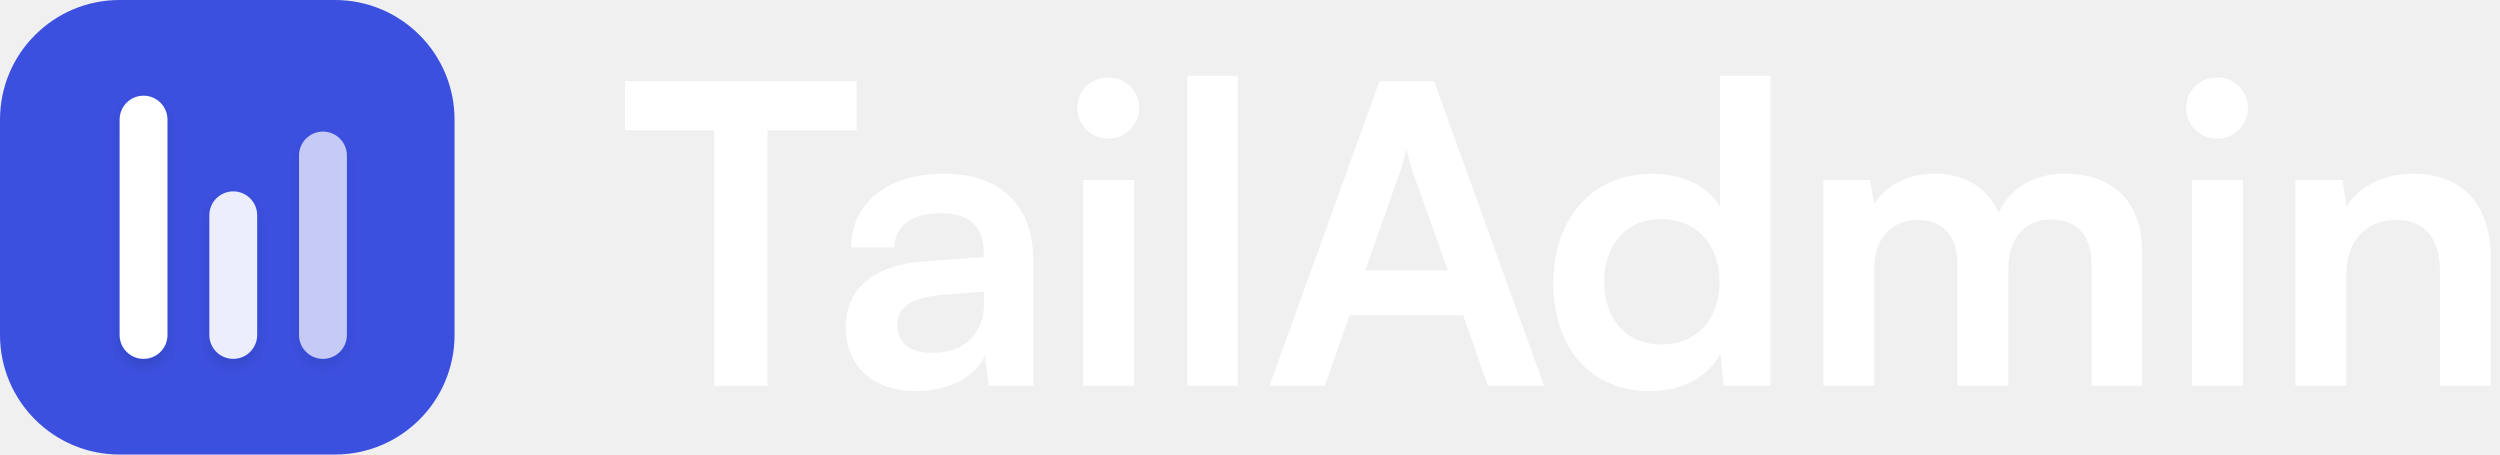
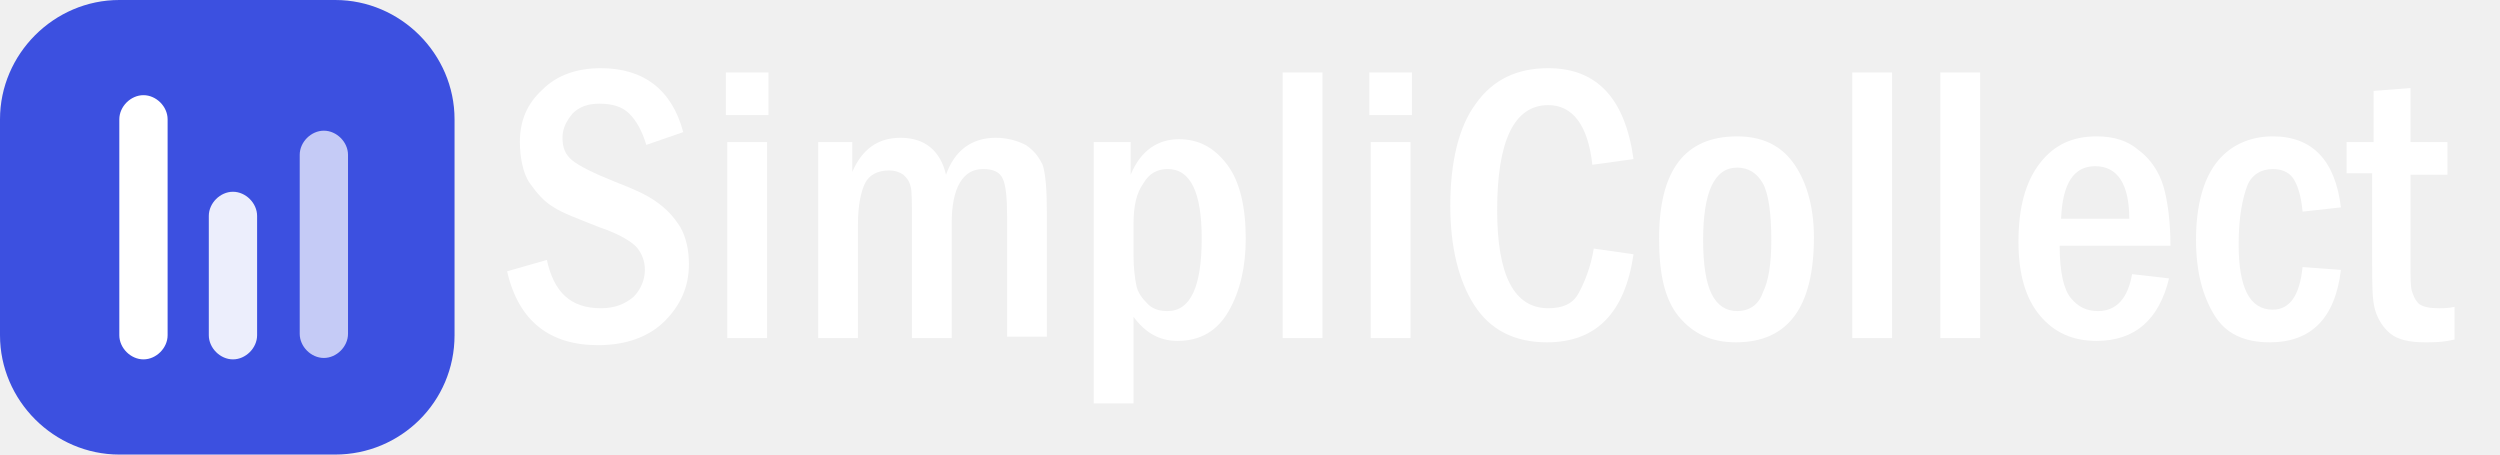
- <svg xmlns="http://www.w3.org/2000/svg" width="176" height="32" viewBox="0 0 176 32" fill="none">
-   <path d="M44 9.176H50.277V27.157H54.032V9.176H60.309V5.715H44V9.176Z" fill="white" />
-   <path d="M64.5 27.539C66.758 27.539 68.724 26.512 69.34 25.016L69.604 27.157H72.743V18.357C72.743 14.339 70.337 12.227 66.436 12.227C62.505 12.227 59.924 14.28 59.924 17.419H62.974C62.974 15.893 64.148 15.013 66.26 15.013C68.079 15.013 69.252 15.805 69.252 17.771V18.093L64.91 18.416C61.478 18.68 59.542 20.352 59.542 23.021C59.542 25.749 61.42 27.539 64.5 27.539ZM65.673 24.84C64.06 24.84 63.18 24.195 63.18 22.875C63.18 21.701 64.031 20.968 66.26 20.763L69.281 20.528V21.291C69.281 23.52 67.873 24.84 65.673 24.84Z" fill="white" />
-   <path d="M78.047 9.763C79.221 9.763 80.189 8.795 80.189 7.592C80.189 6.389 79.221 5.451 78.047 5.451C76.816 5.451 75.847 6.389 75.847 7.592C75.847 8.795 76.816 9.763 78.047 9.763ZM76.258 27.157H79.837V12.667H76.258V27.157Z" fill="white" />
-   <path d="M87.142 27.157V5.333H83.593V27.157H87.142Z" fill="white" />
-   <path d="M93.272 27.157L95.003 22.2H103.011L104.742 27.157H108.702L100.958 5.715H97.115L89.371 27.157H93.272ZM98.552 12.109C98.758 11.523 98.933 10.877 99.022 10.467C99.08 10.907 99.285 11.552 99.462 12.109L101.926 19.032H96.118L98.552 12.109Z" fill="white" />
-   <path d="M116.158 27.539C118.358 27.539 120.236 26.571 121.116 24.899L121.35 27.157H124.636V5.333H121.086V14.515C120.177 13.077 118.388 12.227 116.364 12.227C111.993 12.227 109.353 15.453 109.353 19.971C109.353 24.459 111.964 27.539 116.158 27.539ZM116.95 24.253C114.457 24.253 112.932 22.435 112.932 19.853C112.932 17.272 114.457 15.424 116.95 15.424C119.444 15.424 121.057 17.243 121.057 19.853C121.057 22.464 119.444 24.253 116.95 24.253Z" fill="white" />
-   <path d="M131.944 27.157V18.944C131.944 16.597 133.322 15.483 135.024 15.483C136.725 15.483 137.81 16.568 137.81 18.592V27.157H141.389V18.944C141.389 16.568 142.709 15.453 144.44 15.453C146.141 15.453 147.256 16.539 147.256 18.621V27.157H150.805V17.683C150.805 14.339 148.869 12.227 145.349 12.227C143.149 12.227 141.448 13.312 140.714 14.984C139.952 13.312 138.426 12.227 136.226 12.227C134.144 12.227 132.677 13.165 131.944 14.368L131.65 12.667H128.365V27.157H131.944Z" fill="white" />
-   <path d="M156.107 9.763C157.281 9.763 158.249 8.795 158.249 7.592C158.249 6.389 157.281 5.451 156.107 5.451C154.875 5.451 153.907 6.389 153.907 7.592C153.907 8.795 154.875 9.763 156.107 9.763ZM154.318 27.157H157.897V12.667H154.318V27.157Z" fill="white" />
-   <path d="M165.173 27.157V19.355C165.173 17.008 166.522 15.483 168.722 15.483C170.57 15.483 171.773 16.656 171.773 19.091V27.157H175.351V18.24C175.351 14.485 173.474 12.227 169.837 12.227C167.871 12.227 166.111 13.077 165.202 14.544L164.909 12.667H161.594V27.157H165.173Z" fill="white" />
-   <path d="M0 8.421C0 3.77 3.77 0 8.421 0H23.579C28.23 0 32 3.77 32 8.421V23.579C32 28.23 28.23 32 23.579 32H8.421C3.77 32 0 28.23 0 23.579V8.421Z" fill="#3C50E0" />
-   <g filter="url(#filter0_d_506_10589)">
-     <path d="M8.421 8.421C8.421 7.491 9.175 6.737 10.106 6.737V6.737C11.036 6.737 11.79 7.491 11.79 8.421V23.579C11.79 24.509 11.036 25.263 10.106 25.263V25.263C9.175 25.263 8.421 24.509 8.421 23.579V8.421Z" fill="white" />
+ <svg xmlns="http://www.w3.org/2000/svg" version="1.1" x="0px" y="0px" viewBox="0 0 176 32" style="enable-background:new 0 0 176 32;" xml:space="preserve">
+   <style type="text/css">
+ 	.st0{fill:#3C50E0;}
+ 	.st1{fill:#FFFFFF;}
+ 	.st2{opacity:0.9;}
+ 	.st3{opacity:0.7;}
+ </style>
+   <g id="Layer_2">
+ </g>
+   <g id="Layer_1">
+     <path class="st0" d="M0,8.4C0,3.8,3.8,0,8.4,0h15.2C28.2,0,32,3.8,32,8.4v15.2c0,4.7-3.8,8.4-8.4,8.4H8.4C3.8,32,0,28.2,0,23.6V8.4   z" />
+     <g>
+       <path class="st1" d="M8.4,8.4c0-0.9,0.8-1.7,1.7-1.7l0,0c0.9,0,1.7,0.8,1.7,1.7v15.2c0,0.9-0.8,1.7-1.7,1.7l0,0    c-0.9,0-1.7-0.8-1.7-1.7V8.4z" />
+     </g>
+     <g class="st2">
+       <path class="st1" d="M14.7,15.2c0-0.9,0.8-1.7,1.7-1.7l0,0c0.9,0,1.7,0.8,1.7,1.7v8.4c0,0.9-0.8,1.7-1.7,1.7l0,0    c-0.9,0-1.7-0.8-1.7-1.7V15.2z" />
+     </g>
+     <g class="st3">
+       <path class="st1" d="M21.1,10.9c0-0.9,0.8-1.7,1.7-1.7l0,0c0.9,0,1.7,0.8,1.7,1.7v12.6c0,0.9-0.8,1.7-1.7,1.7l0,0    c-0.9,0-1.7-0.8-1.7-1.7V10.9z" />
+     </g>
+     <g>
+       <path class="st1" d="M48.1,9.3l-2.6,0.9c-0.3-1-0.7-1.7-1.2-2.2c-0.5-0.5-1.2-0.7-2.1-0.7c-0.8,0-1.4,0.2-1.9,0.7    c-0.4,0.5-0.7,1-0.7,1.7c0,0.7,0.2,1.2,0.7,1.6c0.5,0.4,1.5,0.9,3,1.5c1.3,0.5,2.2,0.9,2.9,1.4s1.2,1,1.7,1.8    c0.4,0.7,0.6,1.6,0.6,2.6c0,1.6-0.6,2.9-1.7,4s-2.7,1.7-4.7,1.7c-3.4,0-5.6-1.7-6.4-5.2l2.8-0.8c0.5,2.3,1.7,3.4,3.8,3.4    c1,0,1.7-0.3,2.3-0.8c0.5-0.5,0.8-1.2,0.8-1.9c0-0.6-0.2-1.1-0.5-1.5s-1.2-1-2.7-1.5c-1.5-0.6-2.6-1-3.2-1.4    c-0.7-0.4-1.2-1-1.7-1.7S36.6,11,36.6,10c0-1.5,0.5-2.7,1.6-3.7c1-1,2.4-1.5,4.1-1.5C45.3,4.8,47.3,6.3,48.1,9.3z" />
+       <path class="st1" d="M54.1,8.1h-3v-3h3V8.1z M51.2,10H54v13.8h-2.8V10z" />
+       <path class="st1" d="M57.4,10H60v2.1c0.7-1.6,1.8-2.4,3.4-2.4c1.7,0,2.8,0.9,3.2,2.6c0.6-1.7,1.8-2.6,3.5-2.6    c0.8,0,1.5,0.2,2.1,0.5c0.6,0.4,0.9,0.8,1.2,1.4c0.2,0.6,0.3,1.7,0.3,3.4v8.7h-2.8v-8.5c0-1.3-0.1-2.2-0.3-2.6    c-0.2-0.5-0.7-0.7-1.4-0.7c-1.4,0-2.2,1.3-2.2,3.8v8.1h-2.8v-8.4c0-1.2,0-2-0.1-2.3c-0.1-0.4-0.3-0.6-0.5-0.8    c-0.3-0.2-0.6-0.3-1-0.3c-0.8,0-1.4,0.3-1.7,0.9c-0.3,0.6-0.5,1.6-0.5,2.9v8h-2.8V10z" />
+       <path class="st1" d="M77,10h2.6v2.3c0.7-1.7,1.9-2.5,3.4-2.5c1.4,0,2.5,0.6,3.4,1.8s1.3,3,1.3,5.2c0,2-0.4,3.7-1.2,5.1    c-0.8,1.4-2,2.1-3.6,2.1c-1.3,0-2.3-0.6-3.1-1.7v6.1H77V10z M79.8,18c0,0.9,0.1,1.6,0.2,2.1c0.1,0.5,0.4,0.9,0.8,1.3    s0.9,0.5,1.4,0.5c1.6,0,2.4-1.7,2.4-5.1c0-3.3-0.8-4.9-2.4-4.9c-0.7,0-1.3,0.3-1.7,1c-0.5,0.7-0.7,1.6-0.7,2.9V18z" />
+       <path class="st1" d="M90.3,5.1h2.8v18.7h-2.8V5.1z" />
+       <path class="st1" d="M99.4,8.1h-3v-3h3V8.1z M96.5,10h2.8v13.8h-2.8V10z" />
+       <path class="st1" d="M112.2,17.5l2.8,0.4c-0.6,4.1-2.6,6.2-6.1,6.2c-2.3,0-4-0.9-5.1-2.6c-1.1-1.7-1.7-4.1-1.7-7    c0-3.1,0.6-5.6,1.8-7.2c1.2-1.7,2.9-2.5,5.1-2.5c3.4,0,5.4,2.1,6,6.4l-2.9,0.4c-0.3-2.8-1.4-4.2-3.1-4.2c-2.4,0-3.6,2.5-3.6,7.4    c0,4.6,1.2,6.9,3.6,6.9c1,0,1.7-0.3,2.1-1S112,18.8,112.2,17.5z" />
+       <path class="st1" d="M127.7,16.7c0,4.9-1.8,7.4-5.5,7.4c-1.7,0-3-0.6-4-1.8s-1.4-3-1.4-5.5c0-4.8,1.8-7.2,5.5-7.2    c1.7,0,3,0.6,3.9,1.8S127.7,14.4,127.7,16.7z M124.7,16.9c0-1.9-0.2-3.3-0.6-4s-1-1.1-1.8-1.1c-1.6,0-2.4,1.7-2.4,5.1    c0,1.7,0.2,3,0.6,3.8c0.4,0.8,1,1.2,1.8,1.2c0.8,0,1.5-0.4,1.8-1.3C124.5,19.8,124.7,18.6,124.7,16.9z" />
+       <path class="st1" d="M130.4,5.1h2.8v18.7h-2.8V5.1z" />
+       <path class="st1" d="M136.6,5.1h2.8v18.7h-2.8V5.1z" />
+       <path class="st1" d="M152.8,17.3H145c0,1.9,0.3,3.1,0.8,3.7c0.5,0.6,1.1,0.9,1.9,0.9c1.3,0,2.1-0.9,2.4-2.6l2.6,0.3    c-0.7,2.9-2.4,4.4-5.1,4.4c-1.7,0-3-0.6-4-1.8s-1.5-2.9-1.5-5.2c0-2.4,0.5-4.2,1.5-5.5c1-1.3,2.3-1.9,4-1.9c1.2,0,2.2,0.3,3,1    c0.8,0.6,1.4,1.5,1.7,2.5S152.8,15.6,152.8,17.3z M149.9,15.4c0-2.4-0.8-3.7-2.4-3.7c-1.5,0-2.3,1.2-2.4,3.7H149.9z" />
+       <path class="st1" d="M164.8,14.6l-2.7,0.3c-0.1-1.2-0.4-2-0.7-2.4c-0.3-0.4-0.8-0.6-1.4-0.6c-0.8,0-1.5,0.4-1.8,1.2    s-0.6,2.1-0.6,4.1c0,3.1,0.8,4.6,2.4,4.6c1.2,0,1.9-1,2.1-3l2.7,0.2c-0.4,3.4-2.1,5.1-5,5.1c-1.8,0-3.1-0.6-3.9-1.9    s-1.3-3-1.3-5.3c0-2.4,0.5-4.2,1.4-5.4c0.9-1.2,2.3-1.9,4-1.9C162.8,9.6,164.4,11.3,164.8,14.6z" />
+       <path class="st1" d="M167.1,6.4l2.6-0.2V10h2.6v2.3h-2.6v6.1c0,1.1,0,1.8,0.1,2.1s0.2,0.6,0.5,0.9c0.3,0.2,0.7,0.3,1.4,0.3    c0.3,0,0.7,0,1.1-0.1v2.3c-0.8,0.2-1.5,0.2-2.1,0.2c-1.1,0-1.9-0.2-2.4-0.6s-0.9-1-1.1-1.7s-0.2-1.8-0.2-3.3v-6.3h-1.8V10h1.9    L167.1,6.4z" />
+     </g>
  </g>
-   <g opacity="0.9" filter="url(#filter1_d_506_10589)">
-     <path d="M14.737 15.158C14.737 14.227 15.491 13.473 16.421 13.473V13.473C17.351 13.473 18.105 14.227 18.105 15.158V23.579C18.105 24.509 17.351 25.263 16.421 25.263V25.263C15.491 25.263 14.737 24.509 14.737 23.579V15.158Z" fill="white" />
-   </g>
-   <g opacity="0.7" filter="url(#filter2_d_506_10589)">
-     <path d="M21.052 10.947C21.052 10.017 21.806 9.263 22.736 9.263V9.263C23.667 9.263 24.421 10.017 24.421 10.947V23.578C24.421 24.509 23.667 25.263 22.736 25.263V25.263C21.806 25.263 21.052 24.509 21.052 23.578V10.947Z" fill="white" />
-   </g>
-   <defs>
-     <filter id="filter0_d_506_10589" x="7.421" y="6.237" width="5.369" height="20.526" filterUnits="userSpaceOnUse" color-interpolation-filters="sRGB">
-       <feFlood flood-opacity="0" result="BackgroundImageFix" />
-       <feColorMatrix in="SourceAlpha" type="matrix" values="0 0 0 0 0 0 0 0 0 0 0 0 0 0 0 0 0 0 127 0" result="hardAlpha" />
-       <feOffset dy="0.5" />
-       <feGaussianBlur stdDeviation="0.5" />
-       <feComposite in2="hardAlpha" operator="out" />
-       <feColorMatrix type="matrix" values="0 0 0 0 0 0 0 0 0 0 0 0 0 0 0 0 0 0 0.12 0" />
-       <feBlend mode="normal" in2="BackgroundImageFix" result="effect1_dropShadow_506_10589" />
-       <feBlend mode="normal" in="SourceGraphic" in2="effect1_dropShadow_506_10589" result="shape" />
-     </filter>
-     <filter id="filter1_d_506_10589" x="13.737" y="12.973" width="5.369" height="13.79" filterUnits="userSpaceOnUse" color-interpolation-filters="sRGB">
-       <feFlood flood-opacity="0" result="BackgroundImageFix" />
-       <feColorMatrix in="SourceAlpha" type="matrix" values="0 0 0 0 0 0 0 0 0 0 0 0 0 0 0 0 0 0 127 0" result="hardAlpha" />
-       <feOffset dy="0.5" />
-       <feGaussianBlur stdDeviation="0.5" />
-       <feComposite in2="hardAlpha" operator="out" />
-       <feColorMatrix type="matrix" values="0 0 0 0 0 0 0 0 0 0 0 0 0 0 0 0 0 0 0.12 0" />
-       <feBlend mode="normal" in2="BackgroundImageFix" result="effect1_dropShadow_506_10589" />
-       <feBlend mode="normal" in="SourceGraphic" in2="effect1_dropShadow_506_10589" result="shape" />
-     </filter>
-     <filter id="filter2_d_506_10589" x="20.052" y="8.763" width="5.369" height="18" filterUnits="userSpaceOnUse" color-interpolation-filters="sRGB">
-       <feFlood flood-opacity="0" result="BackgroundImageFix" />
-       <feColorMatrix in="SourceAlpha" type="matrix" values="0 0 0 0 0 0 0 0 0 0 0 0 0 0 0 0 0 0 127 0" result="hardAlpha" />
-       <feOffset dy="0.5" />
-       <feGaussianBlur stdDeviation="0.5" />
-       <feComposite in2="hardAlpha" operator="out" />
-       <feColorMatrix type="matrix" values="0 0 0 0 0 0 0 0 0 0 0 0 0 0 0 0 0 0 0.12 0" />
-       <feBlend mode="normal" in2="BackgroundImageFix" result="effect1_dropShadow_506_10589" />
-       <feBlend mode="normal" in="SourceGraphic" in2="effect1_dropShadow_506_10589" result="shape" />
-     </filter>
-   </defs>
</svg>
